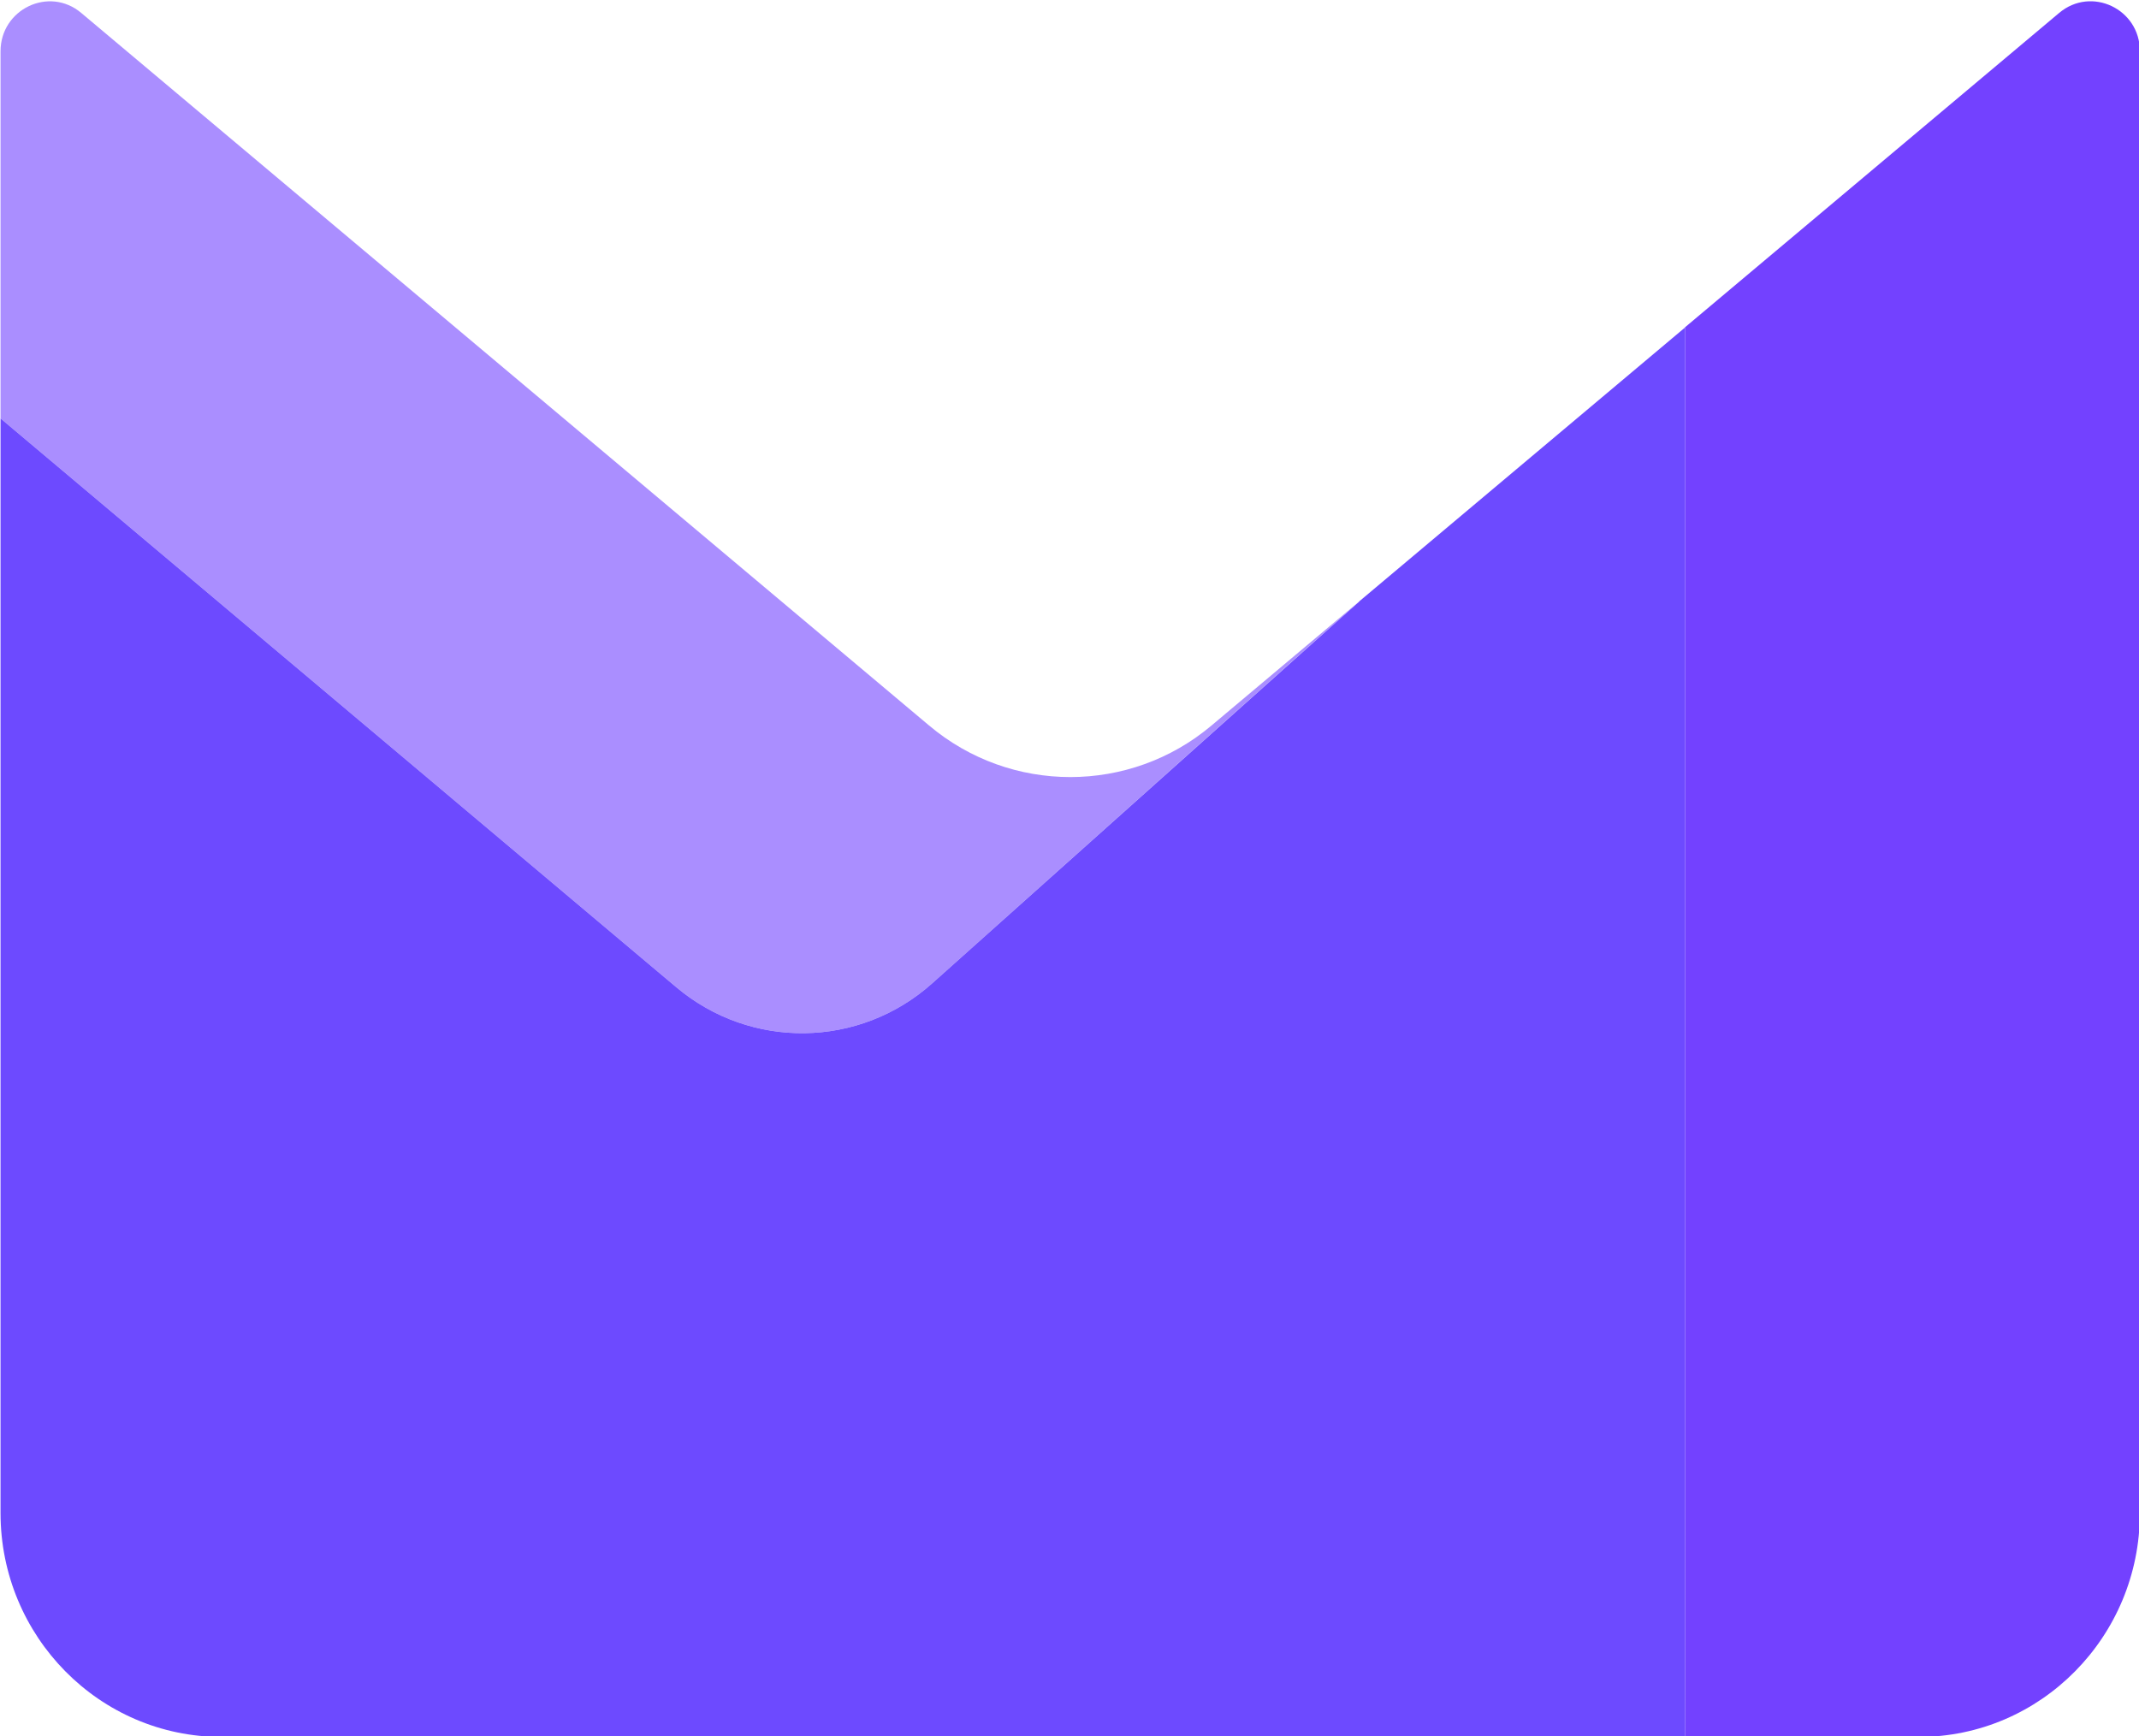
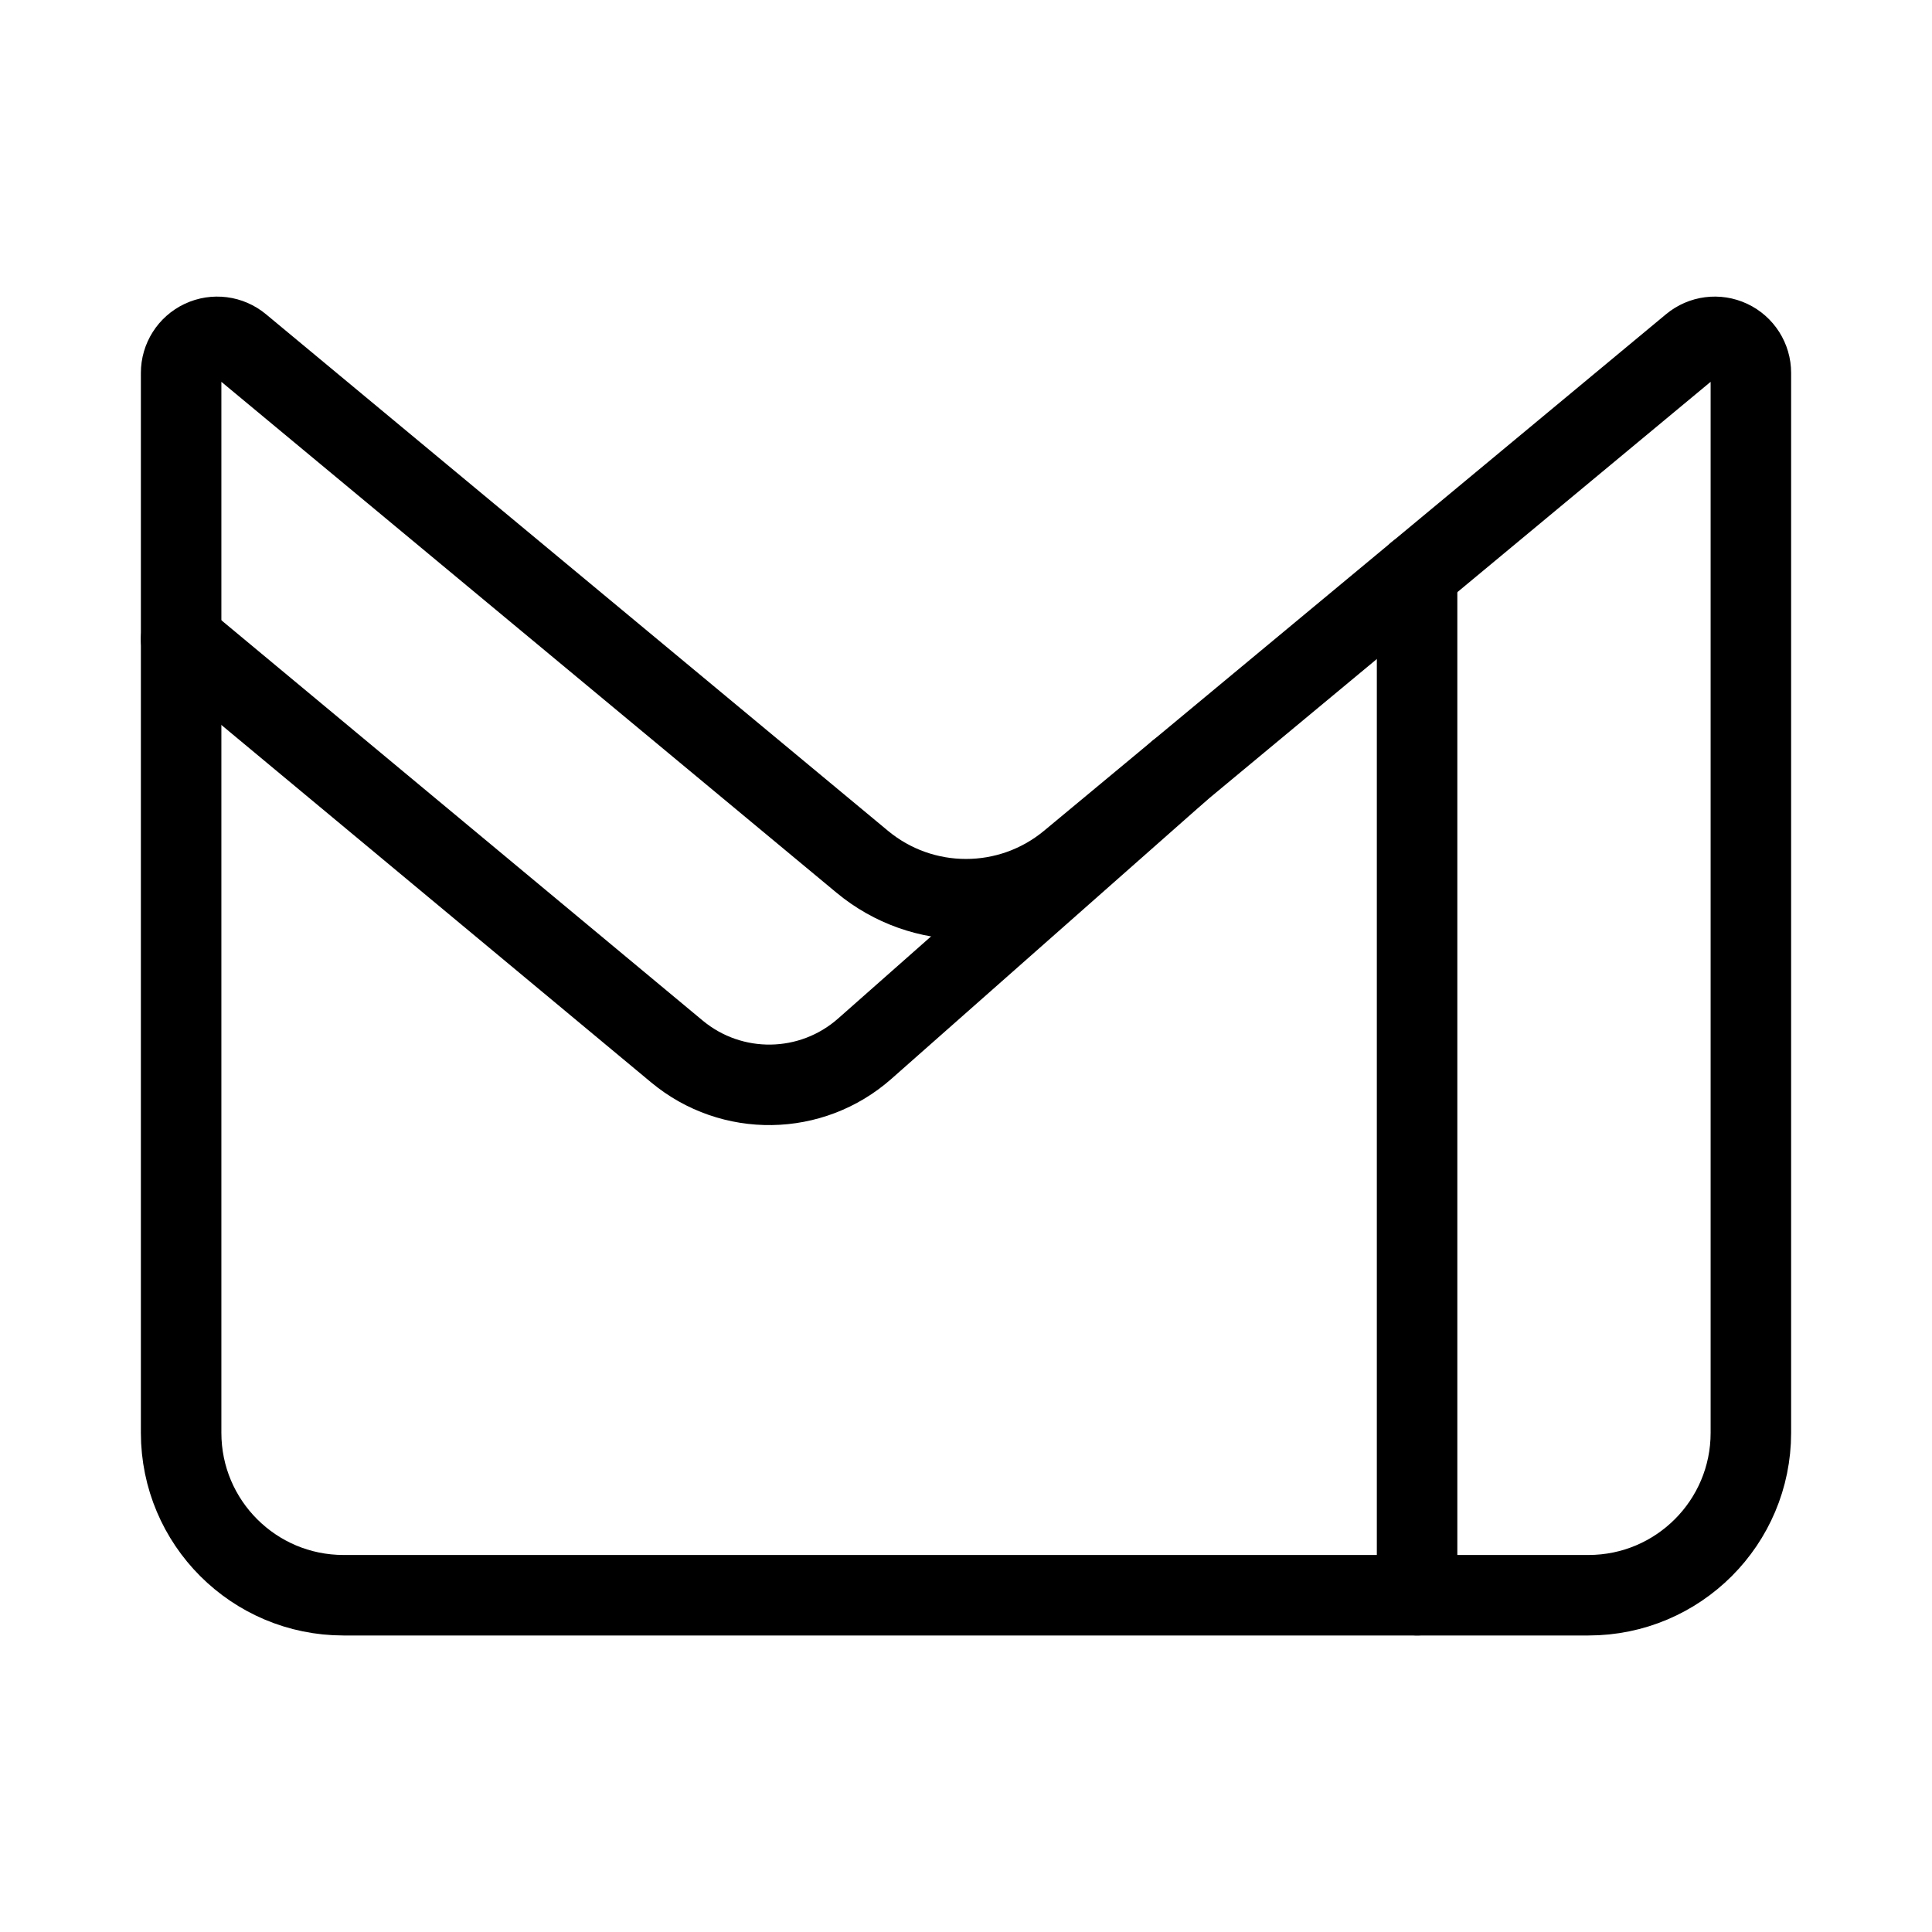
- <svg xmlns="http://www.w3.org/2000/svg" width="918" height="745" fill="none" viewBox="0 0 918 745">
-   <path fill="#7341ff" fill-rule="evenodd" d="M723.149 140.476v604.98h100.286c52.441 0 94.939-43.084 94.939-96.133V21.947c0-18.125-20.827-27.995-34.617-16.417z" clip-rule="evenodd" />
-   <path fill="#aa8eff" fill-rule="evenodd" d="m583.274 258.151-183.217 163.89c-31.239 27.9-77.864 28.564-109.855 1.613L.227 179.574V22.042c0-18.125 20.826-28.09 34.617-16.512L398.65 311.294a94.056 94.056 0 0 0 121.394 0z" clip-rule="evenodd" />
-   <path fill="#6d4aff" d="m723.149 140.571-139.875 117.58.094-.001-183.311 163.891c-31.239 27.9-77.864 28.564-109.855 1.613L.227 179.574v469.749c0 53.049 42.497 96.133 94.938 96.133H723.15z" />
+ <svg xmlns="http://www.w3.org/2000/svg" width="1em" height="1em" viewBox="0 0 48 48">
+   <defs>
+     <style>.proton-a,.proton-b{fill:none;stroke:currentColor;stroke-linecap:round;stroke-linejoin:round;stroke-width:2px;}.proton-b{fill-rule:evenodd;}</style>
+   </defs>
+   <path class="proton-a" d="M4.5,9.266a.896.896,0,0,1,1.469-.69L21.422,21.41a4.035,4.035,0,0,0,5.155,0L42.031,8.576a.896.896,0,0,1,1.469.69V35.598a4.035,4.035,0,0,1-4.035,4.035H8.534A4.035,4.035,0,0,1,4.5,35.598Z" />
+   <path class="proton-b" d="M29.265,19.178l.002.002-7.782,6.874a3.586,3.586,0,0,1-4.667.07L4.5,15.879" />
+   <line class="proton-a" x1="35.207" y1="14.243" x2="35.207" y2="39.632" />
</svg>
